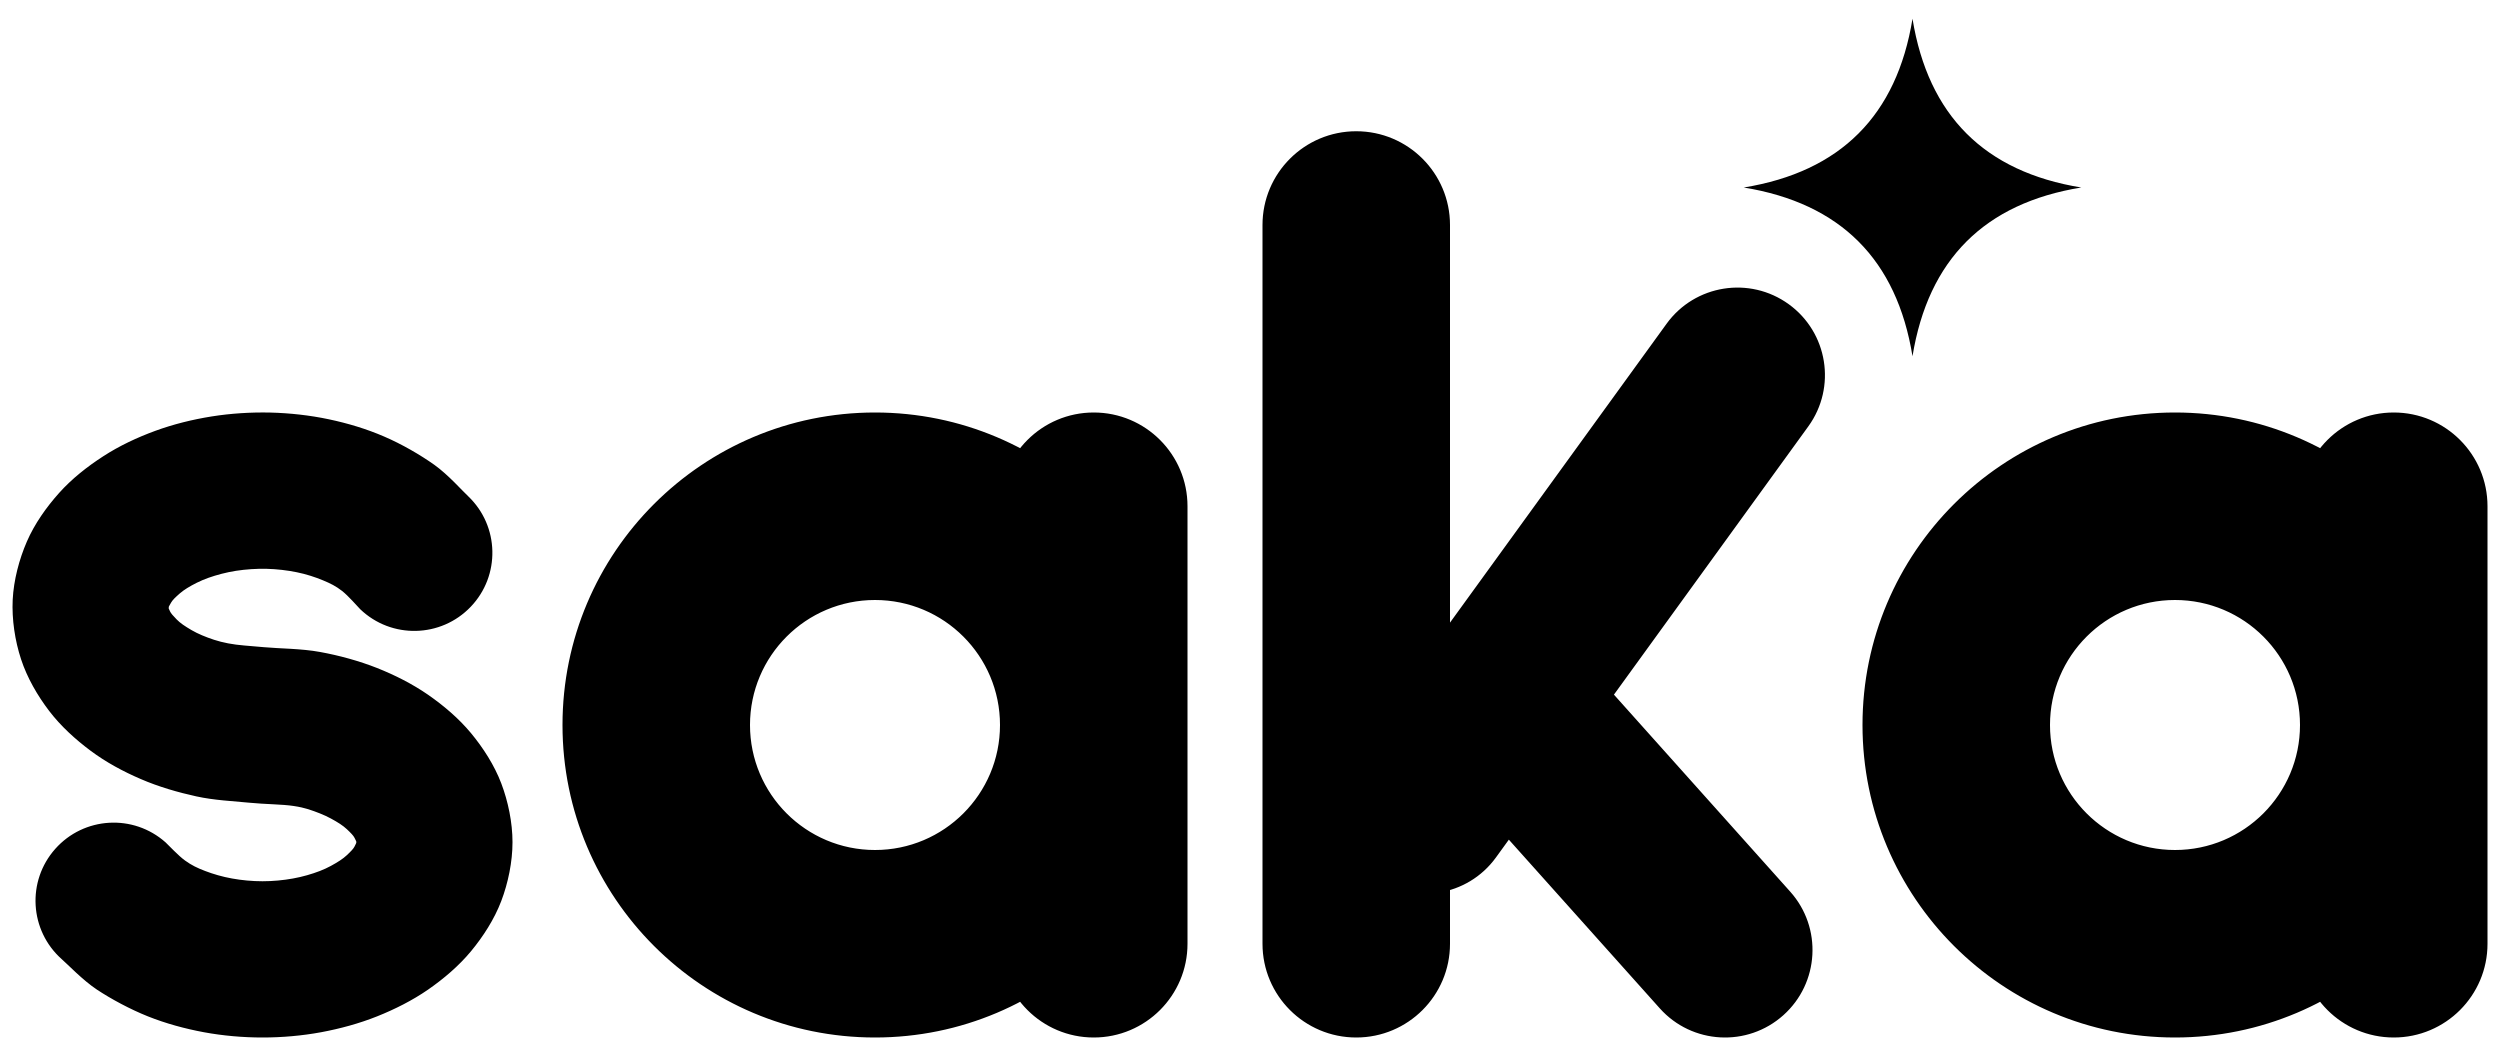
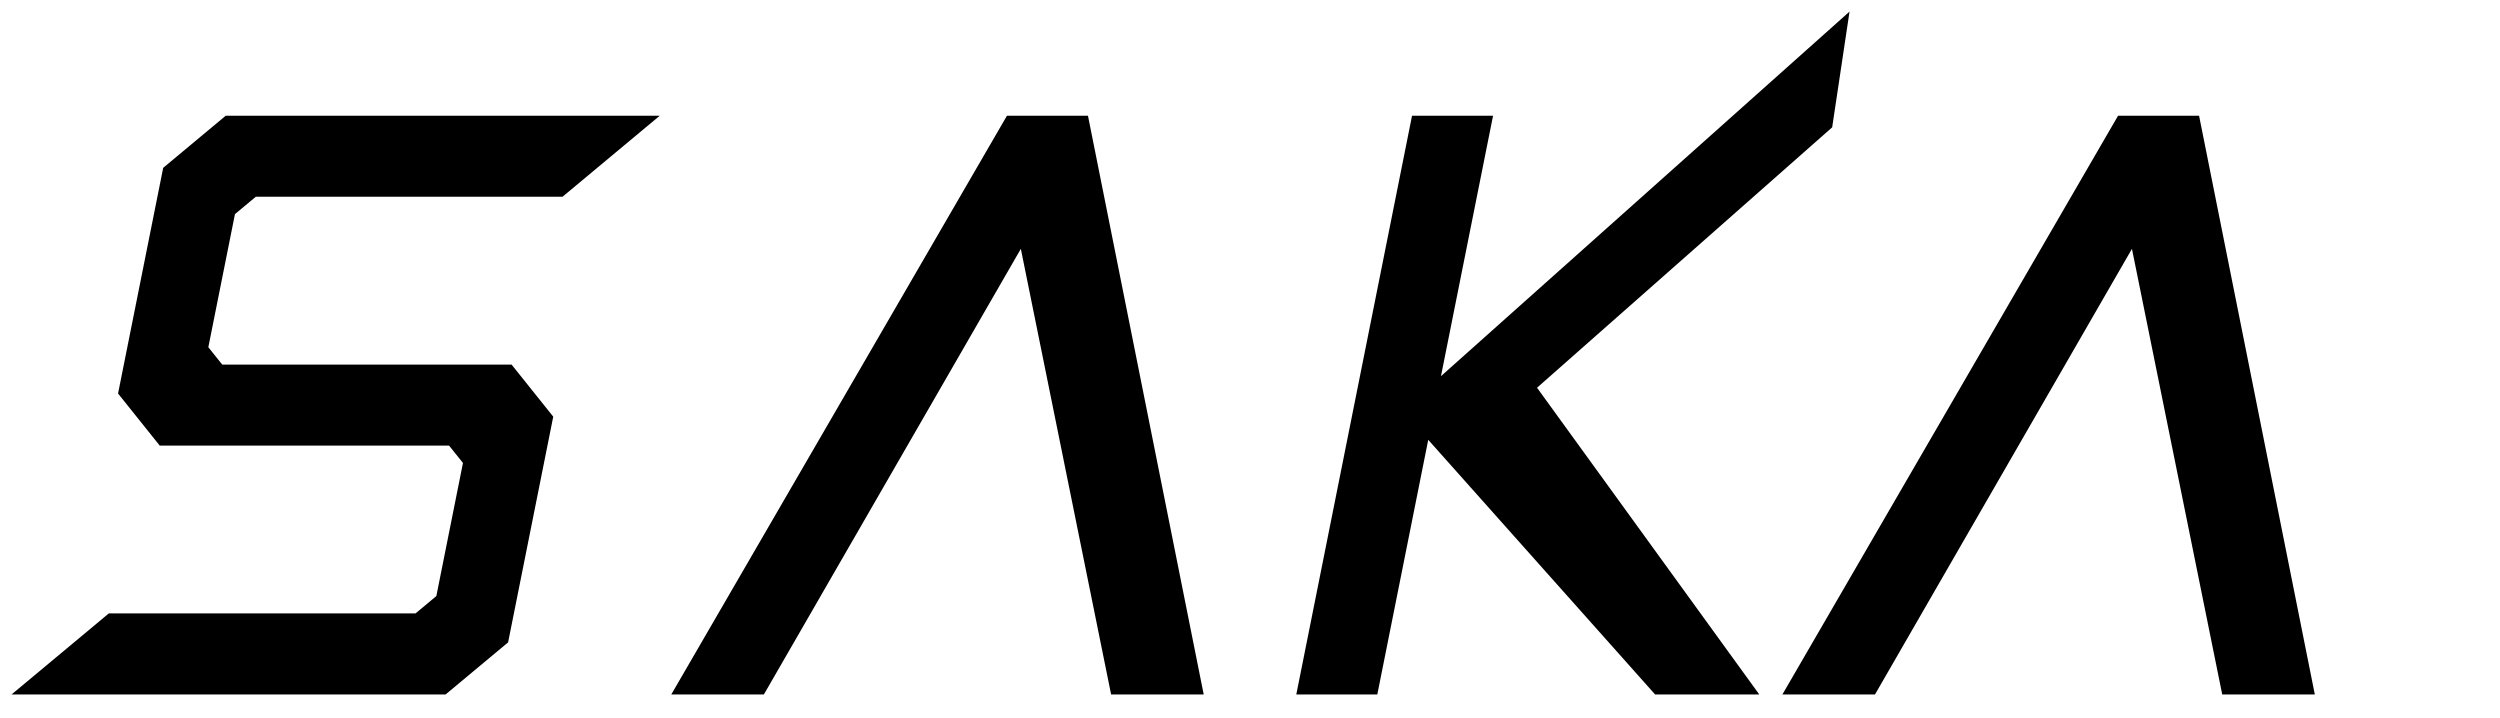
- <svg xmlns="http://www.w3.org/2000/svg" viewBox="-2 -66 400 170" role="img" aria-label="saka">
-   <path fill="currentColor" d="M55.64 31.48C55.16 30.99 53.73 29.33 52.73 28.55C51.74 27.78 50.88 27.35 49.67 26.85C48.47 26.35 46.99 25.86 45.49 25.56C43.99 25.25 42.28 25.05 40.66 25.01C39.04 24.97 37.31 25.09 35.76 25.33C34.21 25.57 32.65 25.99 31.35 26.45C30.05 26.91 28.86 27.53 27.95 28.09C27.04 28.64 26.37 29.29 25.89 29.76C25.42 30.23 25.26 30.64 25.11 30.88C24.96 31.13 25.01 31.14 25 31.24C24.99 31.33 24.95 31.27 25.04 31.46C25.14 31.65 25.21 31.95 25.58 32.37C25.95 32.78 26.47 33.4 27.27 33.95C28.06 34.49 29.12 35.15 30.33 35.65C31.53 36.15 32.86 36.63 34.51 36.94C36.16 37.26 37.78 37.32 40.24 37.55C42.69 37.78 46.22 37.76 49.23 38.32C52.25 38.87 55.45 39.74 58.33 40.88C61.2 42.02 63.98 43.43 66.49 45.16C68.99 46.9 71.4 48.94 73.36 51.3C75.31 53.66 77.09 56.42 78.2 59.33C79.3 62.23 80 65.61 80 68.75C80 71.89 79.3 75.27 78.2 78.17C77.09 81.08 75.31 83.84 73.36 86.2C71.4 88.56 68.99 90.6 66.49 92.34C63.98 94.07 61.18 95.48 58.33 96.62C55.47 97.76 52.42 98.59 49.36 99.16C46.31 99.72 43.12 100 40 100C36.88 100 33.69 99.72 30.64 99.16C27.58 98.59 24.53 97.76 21.67 96.62C18.82 95.48 15.81 93.86 13.51 92.34C11.21 90.81 8.82 88.28 7.88 87.47A12.5 12.5 0 0 1 24.49 68.78C25.01 69.26 26.54 70.92 27.6 71.68C28.65 72.44 29.57 72.88 30.83 73.36C32.08 73.84 33.6 74.29 35.13 74.56C36.66 74.84 38.38 75 40 75C41.62 75 43.34 74.84 44.87 74.56C46.4 74.29 47.92 73.84 49.17 73.36C50.43 72.88 51.55 72.23 52.4 71.68C53.25 71.13 53.86 70.49 54.28 70.05C54.7 69.61 54.81 69.25 54.93 69.03C55.05 68.81 55 68.84 55 68.75C55 68.66 55.05 68.69 54.93 68.47C54.81 68.25 54.7 67.89 54.28 67.45C53.86 67.01 53.25 66.37 52.4 65.82C51.55 65.27 50.4 64.62 49.17 64.14C47.94 63.67 46.89 63.24 45 62.96C43.12 62.67 40.44 62.69 37.84 62.43C35.24 62.17 32.29 62.05 29.41 61.42C26.52 60.79 23.34 59.87 20.53 58.65C17.71 57.44 14.95 55.95 12.51 54.13C10.07 52.31 7.72 50.18 5.86 47.74C4 45.3 2.34 42.44 1.37 39.48C0.39 36.51 -0.12 33.09 0.03 29.96C0.19 26.82 1.06 23.5 2.3 20.65C3.53 17.81 5.42 15.15 7.46 12.87C9.5 10.59 11.98 8.64 14.54 6.99C17.1 5.33 19.94 4 22.83 2.94C25.72 1.88 28.8 1.12 31.87 0.63C34.94 0.14 38.14 -0.06 41.26 0.01C44.38 0.09 47.56 0.44 50.59 1.08C53.63 1.72 56.66 2.63 59.47 3.85C62.29 5.06 65.25 6.78 67.49 8.37C69.73 9.97 72.01 12.57 72.92 13.41A12.5 12.5 0 0 1 55.64 31.48ZM88 50A50 50 0 1 1 188 50A50 50 0 1 1 88 50ZM118 50A20 20 0 1 0 158 50A20 20 0 1 0 118 50ZM188 15L188 85A15 15 0 0 1 158 85L158 15A15 15 0 0 1 188 15ZM230 -30L230 85A15 15 0 0 1 200 85L200 -30A15 15 0 0 1 230 -30ZM214.66 54.79L264.66 -14.21A14 14 0 0 1 287.34 2.21L237.34 71.21A14 14 0 0 1 214.66 54.79ZM250.43 38.66L284.43 76.66A14 14 0 0 1 263.57 95.34L229.57 57.34A14 14 0 0 1 250.43 38.66ZM296 50A50 50 0 1 1 396 50A50 50 0 1 1 296 50ZM326 50A20 20 0 1 0 366 50A20 20 0 1 0 326 50ZM396 15L396 85A15 15 0 0 1 366 85L366 15A15 15 0 0 1 396 15ZM304 -63Q307.78 -39.78 331 -36Q307.78 -32.22 304 -9Q300.22 -32.22 277 -36Q300.22 -39.78 304 -63Z" />
+ <svg xmlns="http://www.w3.org/2000/svg" viewBox="-10 -20 432 124" role="img" aria-label="SAKA">
+   <path fill="currentColor" d="M104 0L87.2 14L34.2 14L30.6 17L26 40L28.4 43L78.4 43L85.6 52L77.8 91L67 100L-8 100L8.8 86L61.8 86L65.4 83L70 60L67.6 57L17.6 57L10.4 48L18.2 9L29 0ZM164 0L178 0L198 100L182 100L166.4 23L122 100L106 100ZM234 0L248 0L228 100L214 100ZM239 45L309.6 -18L306.6 2L255.6 47L294 100L276 100L236.8 56ZM356 0L370 0L390 100L374 100L358.4 23L314 100L298 100Z" />
</svg>
